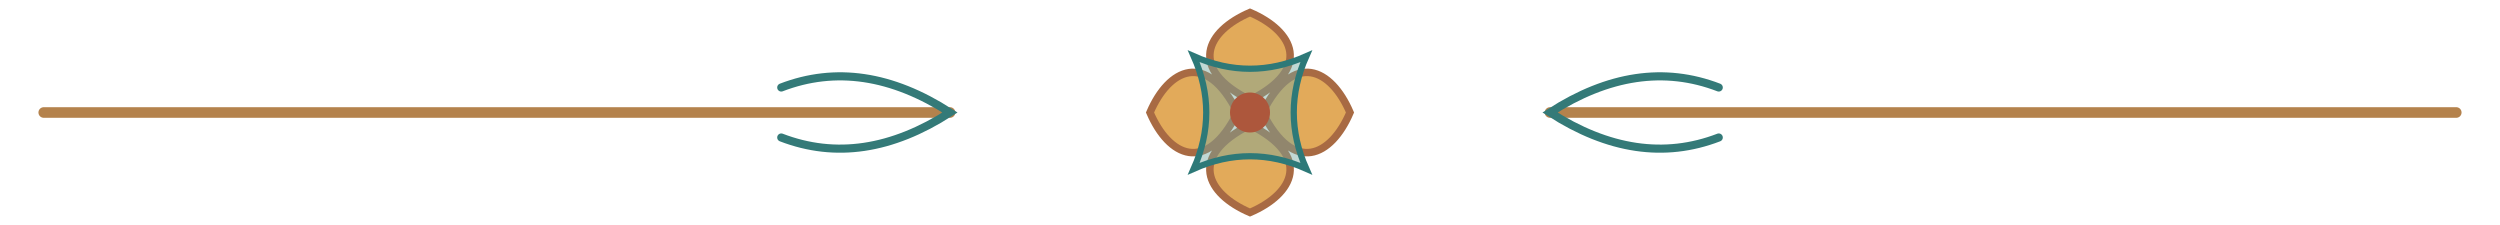
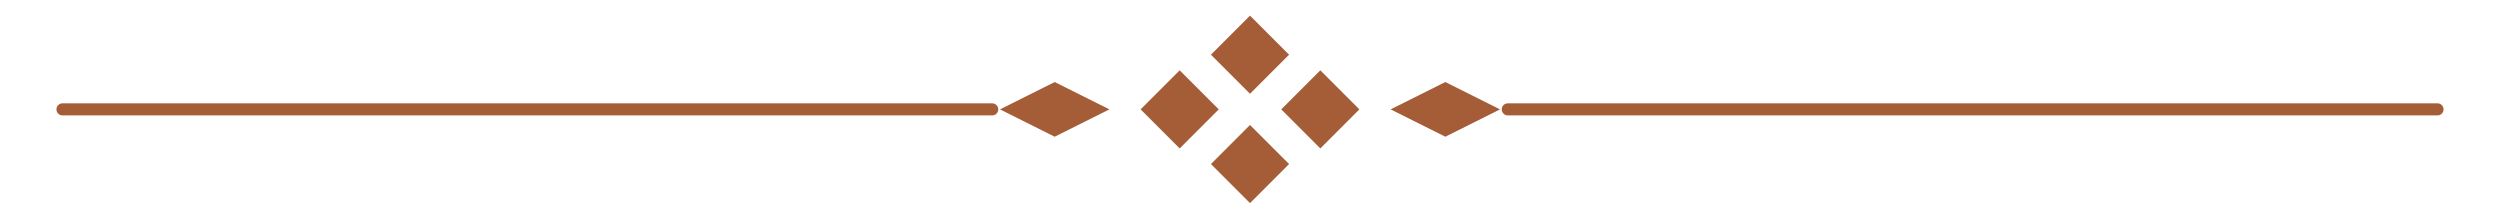
- <svg xmlns="http://www.w3.org/2000/svg" viewBox="0 0 400 36" width="400" height="36">
-   <g fill="none" stroke-linecap="round">
-     <path d="M7 18 H152 M248 18 H393" stroke="#b4824c" stroke-width="1.7" />
-     <path d="M125 14 Q138 9 152 18 Q138 27 125 22 M275 14 Q262 9 248 18 Q262 27 275 22" stroke="#347a78" stroke-width="1.3" />
-   </g>
-   <g transform="translate(200 18)">
-     <path d="M0 -16 C7 -13 10 -7 0 -2 C-10 -7 -7 -13 0 -16Z M16 0 C13 7 7 10 2 0 C7 -10 13 -7 16 0Z M0 16 C-7 13 -10 7 0 2 C10 7 7 13 0 16Z M-16 0 C-13 -7 -7 -10 -2 0 C-7 10 -13 7 -16 0Z" fill="#e2aa5a" stroke="#a86a43" stroke-width="1.2" />
-     <path d="M-9 -9 Q0 -5 9 -9 Q5 0 9 9 Q0 5 -9 9 Q-5 0 -9 -9Z" fill="#77aaa0" fill-opacity=".45" stroke="#2d7978" stroke-width="1" />
-     <circle r="3.2" fill="#ad573c" />
+ <svg xmlns="http://www.w3.org/2000/svg" viewBox="0 0 320 28" width="320" height="28">
+   <path d="M8 14H127 M193 14H312" stroke="#a45d37" stroke-width="1.55" fill="none" stroke-linecap="round" />
+   <g fill="#a45d37">
+     <path d="M128 14L135 10.5L142 14L135 17.5Z M192 14L185 10.5L178 14L185 17.5Z" />
+     <path d="M160 2L165 7L160 12L155 7Z M160 16L165 21L160 26L155 21Z M146 14L151 9L156 14L151 19Z M164 14L169 9L174 14L169 19Z" />
  </g>
</svg>
